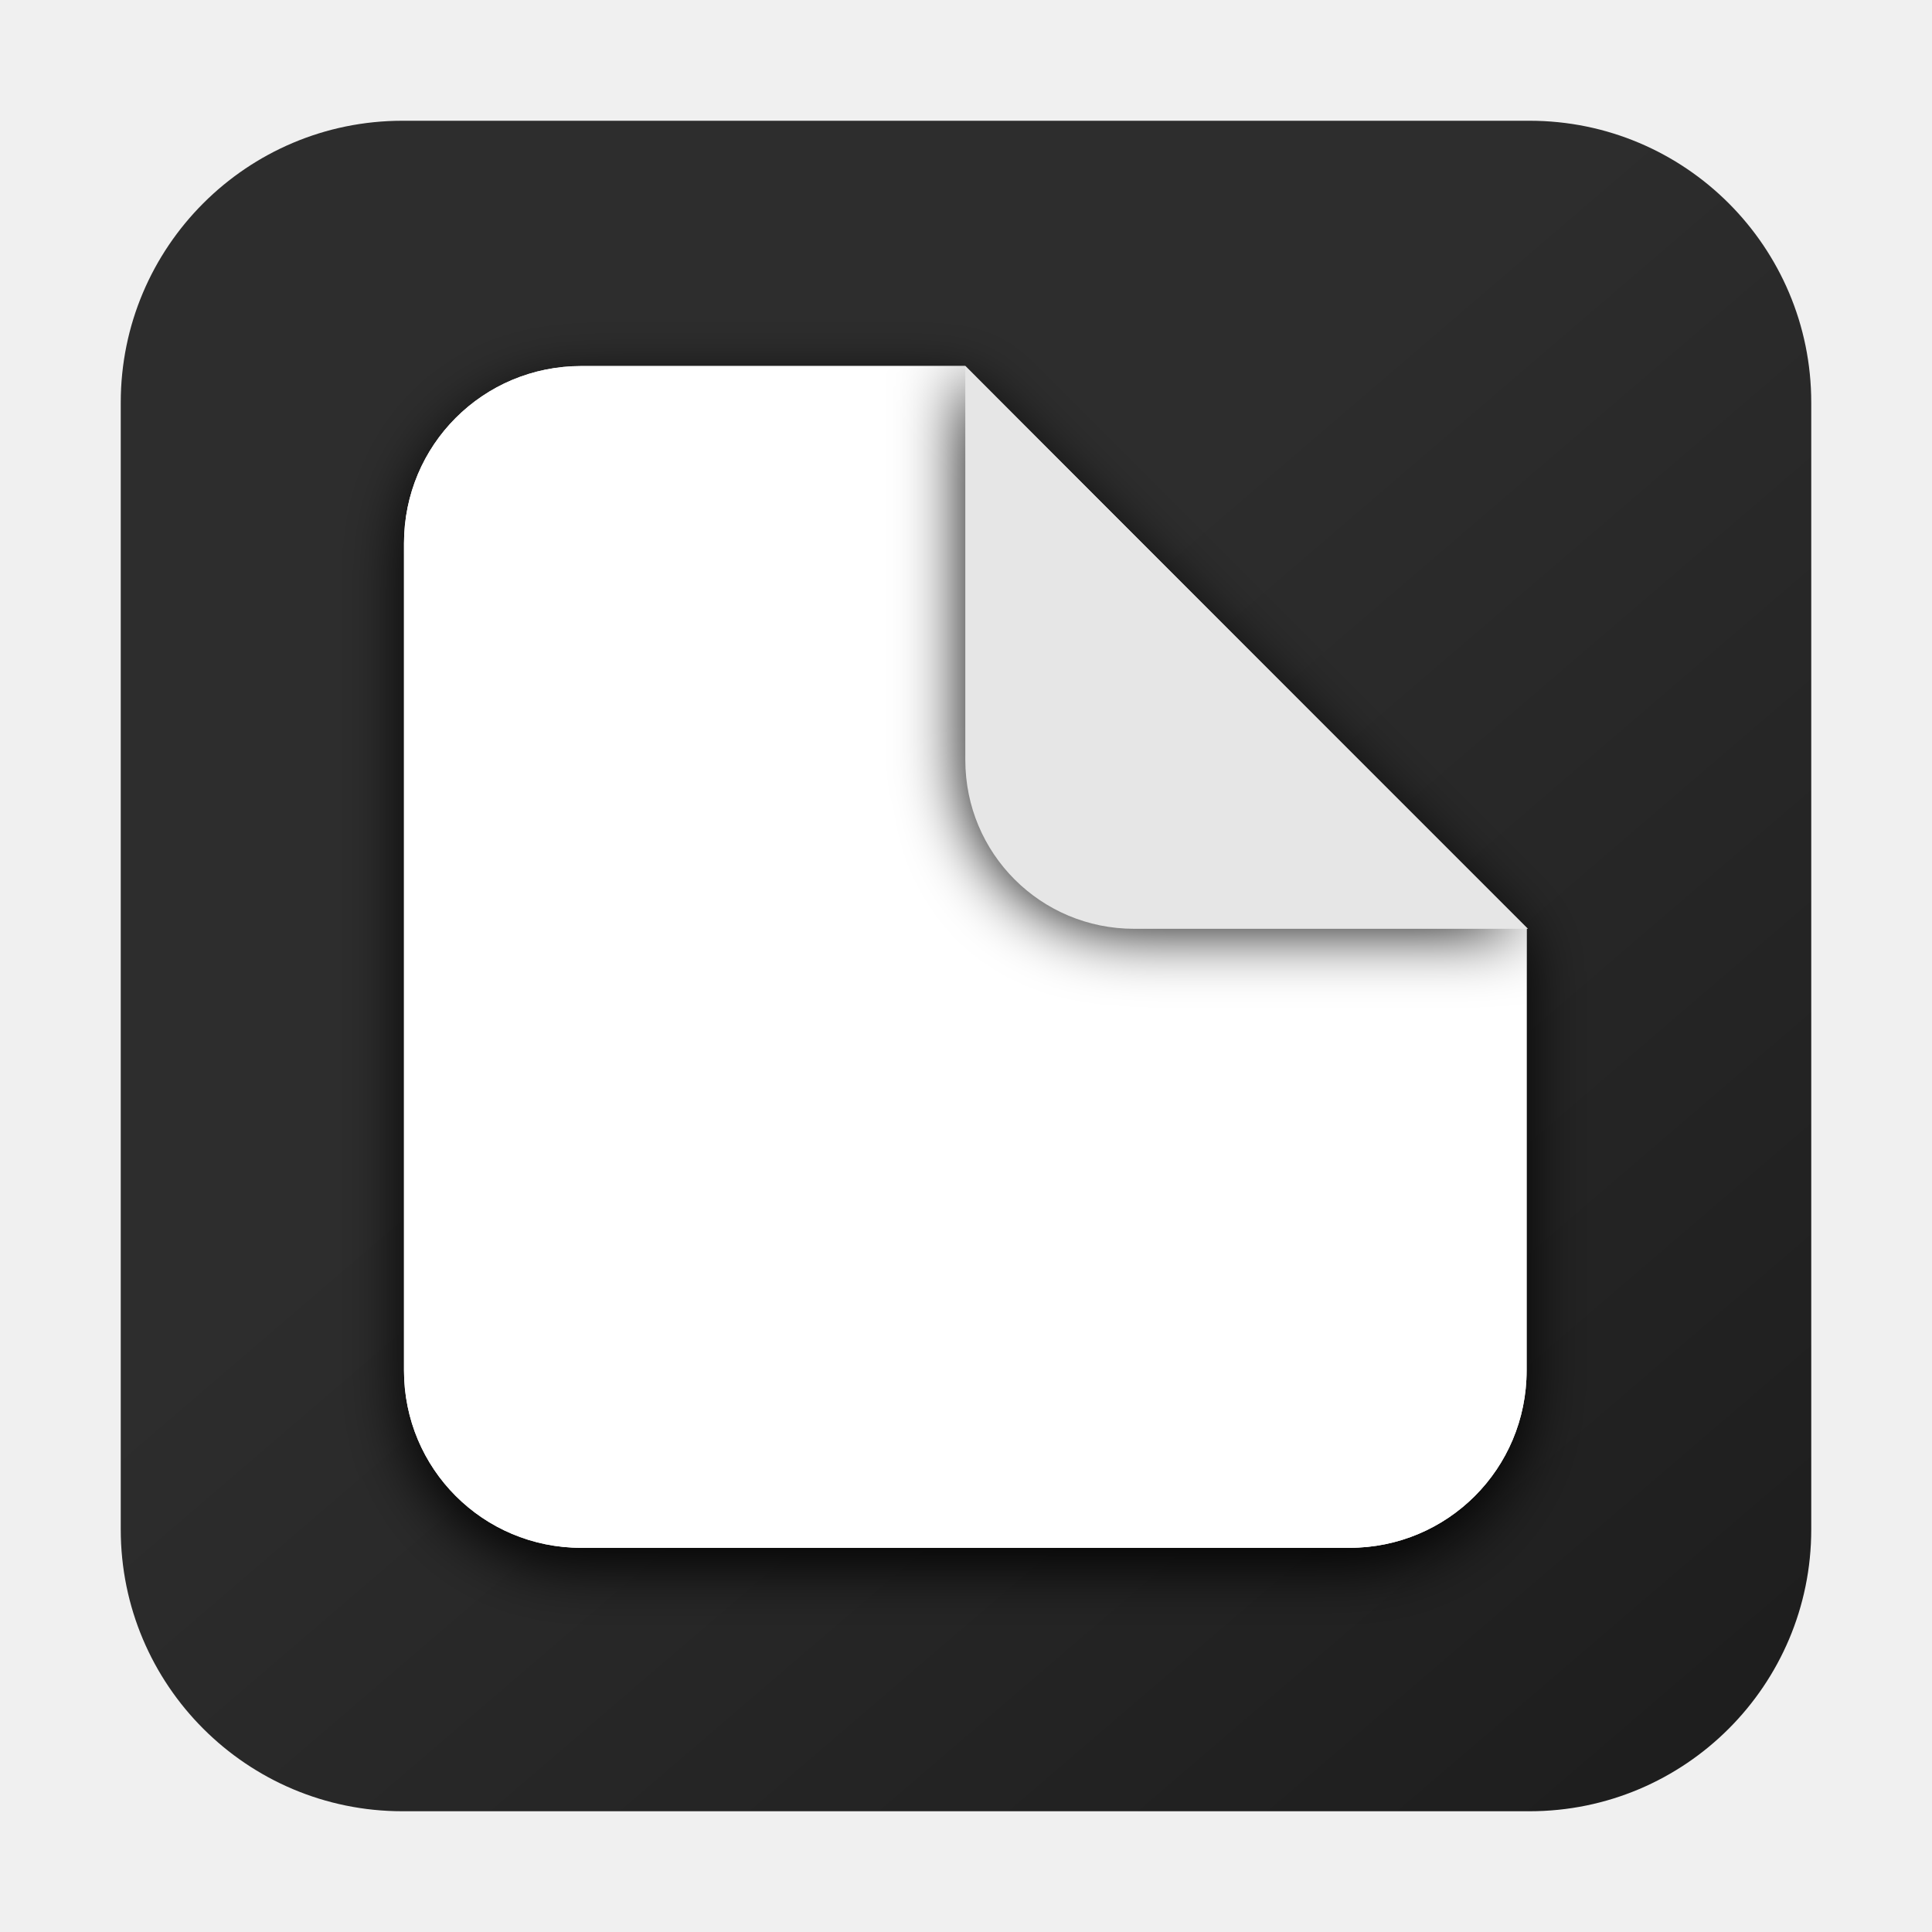
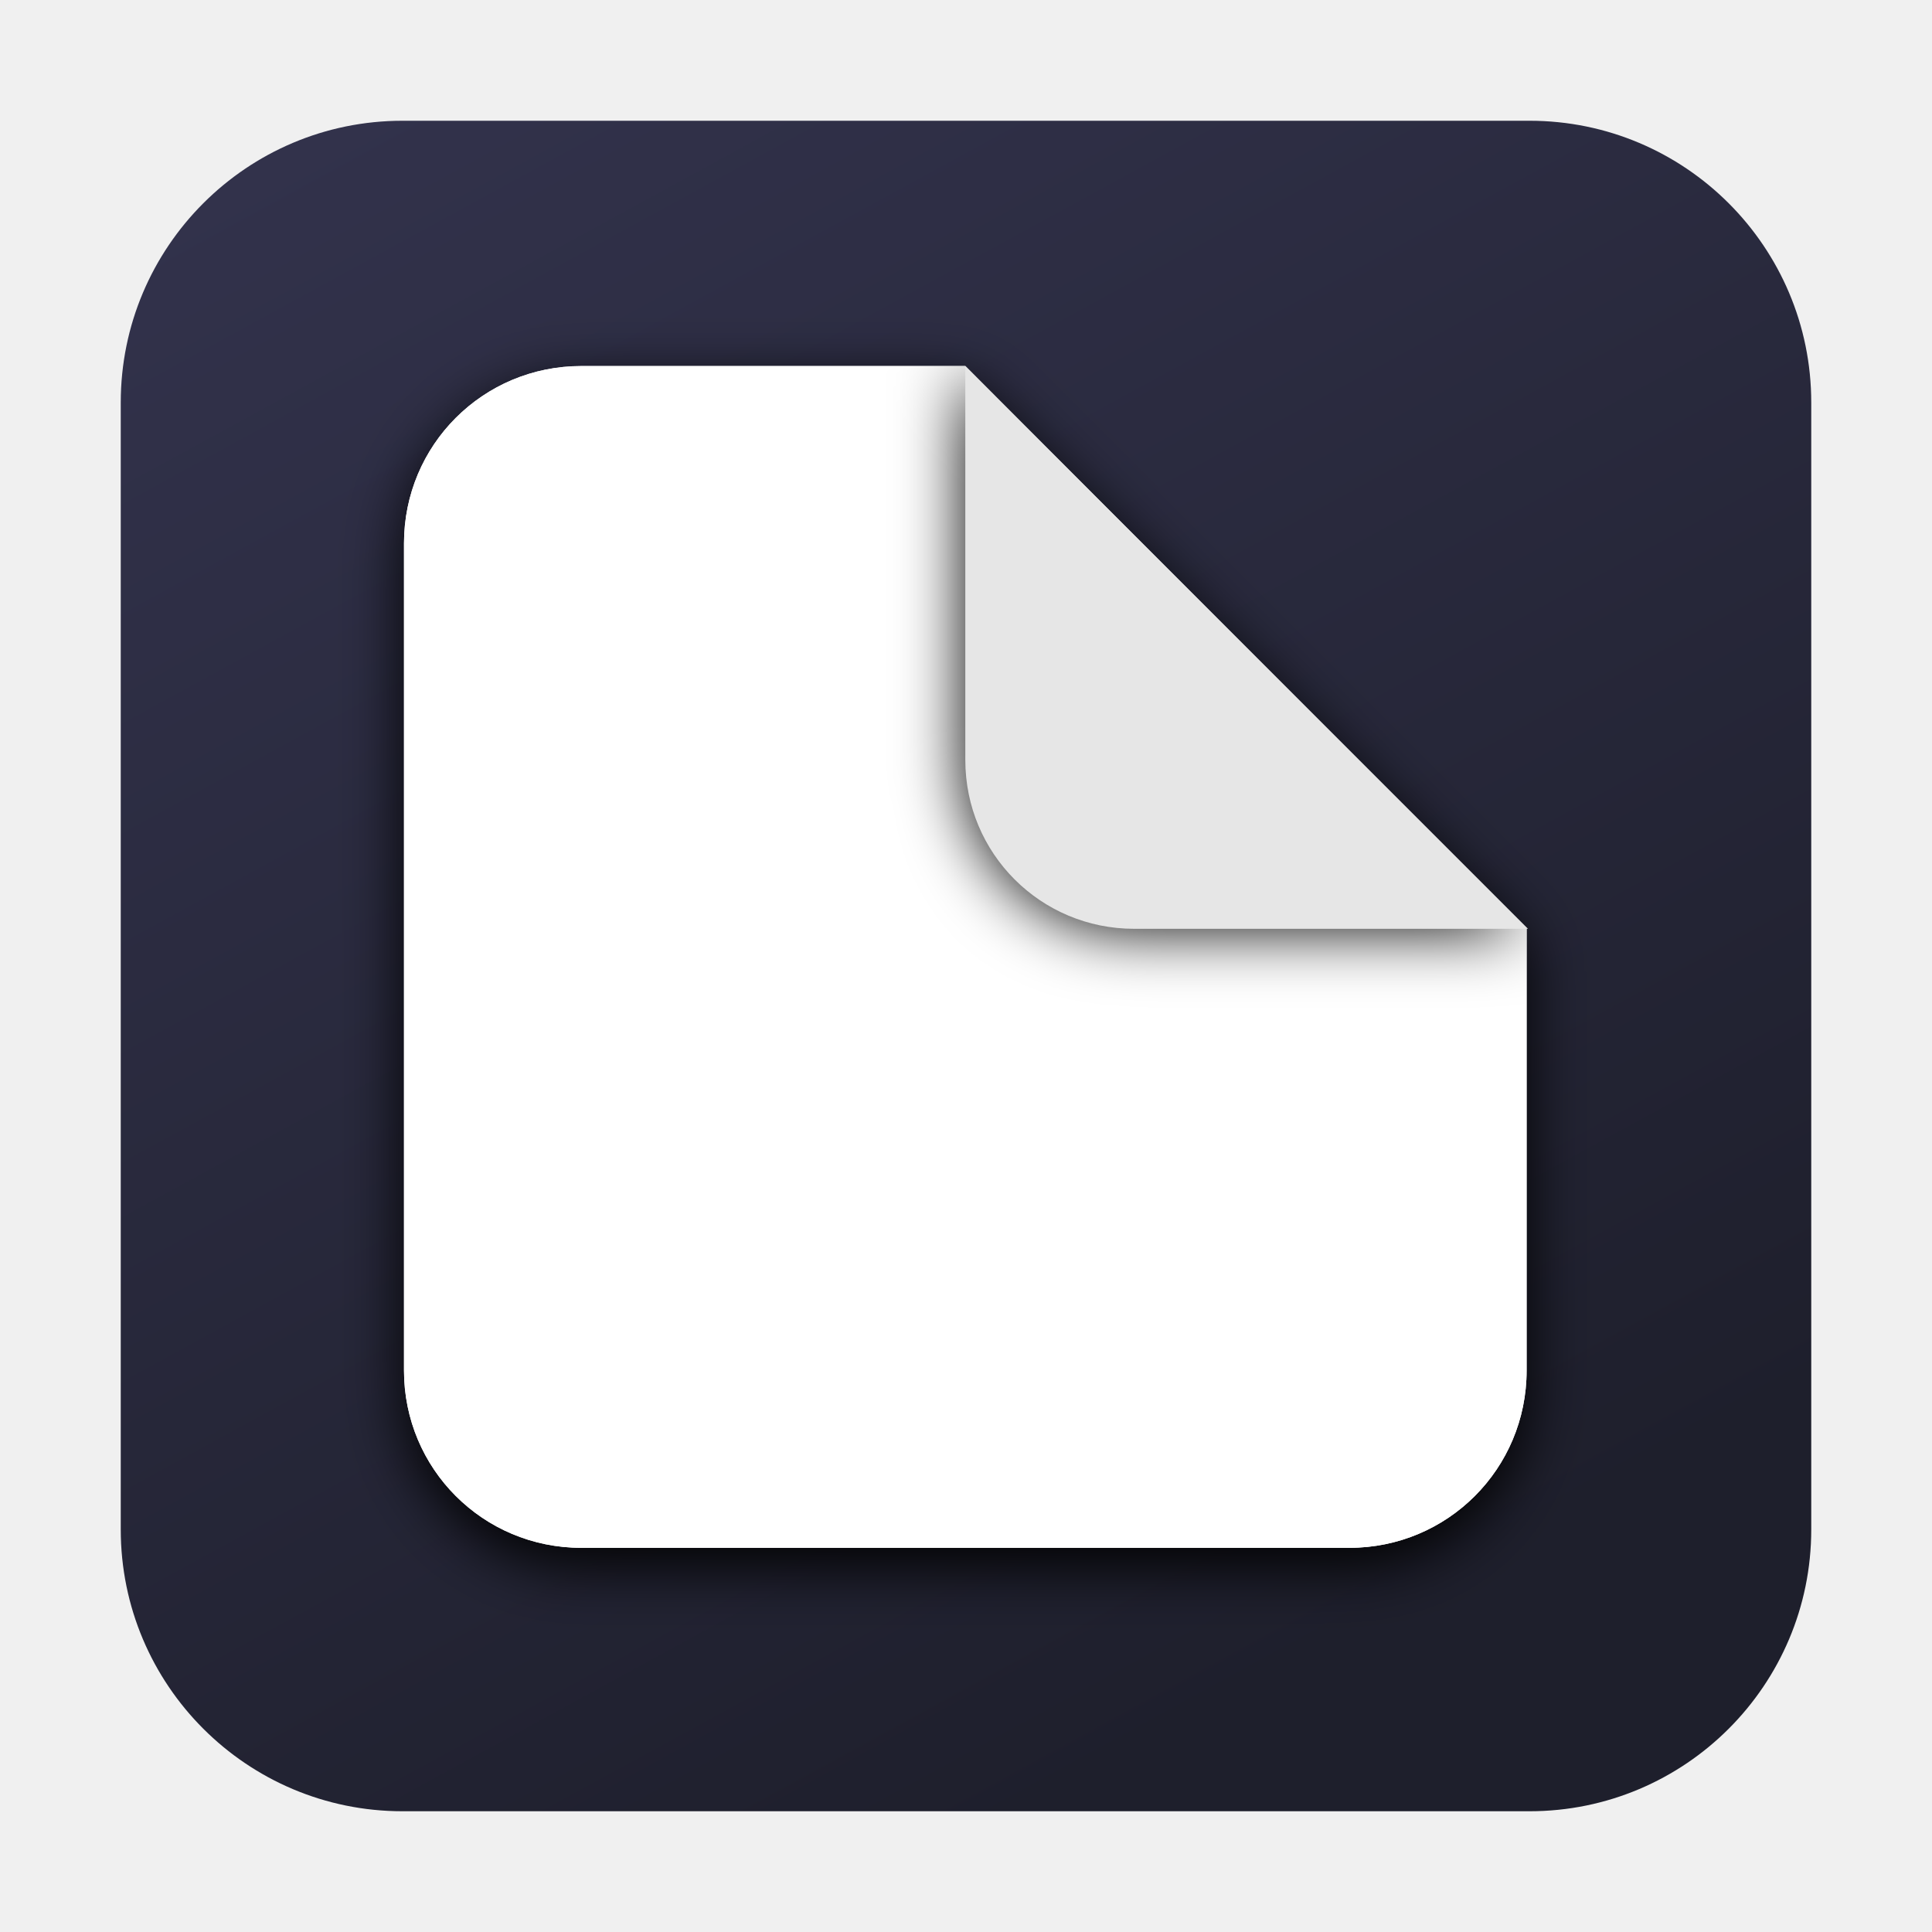
<svg xmlns="http://www.w3.org/2000/svg" xmlns:xlink="http://www.w3.org/1999/xlink" width="32" height="32" viewBox="0 0 32 32" version="1.1" id="svg5">
  <defs id="defs2">
    <linearGradient id="linearGradient4587">
-       <stop style="stop-color:#0c0c0c;stop-opacity:1;" offset="0" id="stop4583" />
-       <stop style="stop-color:#2d2d2d;stop-opacity:1;" offset="1" id="stop4585" />
+       <stop style="stop-color:#1e1f2c;stop-opacity:1;" offset="0" id="stop4583" />
+       <stop style="stop-color:#33334d;stop-opacity:1;" offset="1" id="stop4585" />
    </linearGradient>
    <filter style="color-interpolation-filters:sRGB" id="filter1358" x="-0.12" y="-0.16" width="1.388" height="1.37">
      <feFlood flood-opacity="0.498" flood-color="rgb(0,0,0)" result="flood" id="feFlood1348" />
      <feComposite in="flood" in2="SourceGraphic" operator="in" result="composite1" id="feComposite1350" />
      <feGaussianBlur in="composite1" stdDeviation="1" result="blur" id="feGaussianBlur1352" />
      <feOffset dx="2" dy="2" result="offset" id="feOffset1354" />
      <feComposite in="SourceGraphic" in2="offset" operator="over" result="composite2" id="feComposite1356" />
    </filter>
    <filter style="color-interpolation-filters:sRGB" id="filter1482" x="-0.116" y="-0.096" width="1.212" height="1.212">
      <feFlood flood-opacity="0.498" flood-color="rgb(0,0,0)" result="flood" id="feFlood1472" />
      <feComposite in="flood" in2="SourceGraphic" operator="in" result="composite1" id="feComposite1474" />
      <feGaussianBlur in="composite1" stdDeviation="0.4" result="blur" id="feGaussianBlur1476" />
      <feOffset dx="-0.2" dy="0.2" result="offset" id="feOffset1478" />
      <feComposite in="SourceGraphic" in2="offset" operator="over" result="composite2" id="feComposite1480" />
    </filter>
    <filter style="color-interpolation-filters:sRGB" id="filter1358-1" x="-0.12" y="-0.16" width="1.388" height="1.37">
      <feFlood flood-opacity="0.498" flood-color="rgb(0,0,0)" result="flood" id="feFlood1348-6" />
      <feComposite in="flood" in2="SourceGraphic" operator="in" result="composite1" id="feComposite1350-6" />
      <feGaussianBlur in="composite1" stdDeviation="1" result="blur" id="feGaussianBlur1352-5" />
      <feOffset dx="2" dy="2" result="offset" id="feOffset1354-9" />
      <feComposite in="SourceGraphic" in2="offset" operator="over" result="composite2" id="feComposite1356-2" />
    </filter>
    <filter style="color-interpolation-filters:sRGB" id="filter1482-6" x="-0.116" y="-0.096" width="1.212" height="1.212">
      <feFlood flood-opacity="0.498" flood-color="rgb(0,0,0)" result="flood" id="feFlood1472-9" />
      <feComposite in="flood" in2="SourceGraphic" operator="in" result="composite1" id="feComposite1474-4" />
      <feGaussianBlur in="composite1" stdDeviation="0.4" result="blur" id="feGaussianBlur1476-2" />
      <feOffset dx="-0.2" dy="0.2" result="offset" id="feOffset1478-8" />
      <feComposite in="SourceGraphic" in2="offset" operator="over" result="composite2" id="feComposite1480-6" />
    </filter>
    <clipPath clipPathUnits="userSpaceOnUse" id="clipPath3377">
      <path id="path3379" style="opacity:0.84;fill:#1a1a1a;stroke-width:2.152;stroke-linecap:round;stroke-linejoin:round" d="m 53,6 h 8 v 8 h -8 z" />
    </clipPath>
    <clipPath clipPathUnits="userSpaceOnUse" id="clipPath3381">
      <path id="path3383" style="display:block;opacity:0.84;fill:#1a1a1a;stroke-width:2.152;stroke-linecap:round;stroke-linejoin:round" d="m 53,6 h 8 v 8 h -8 z" />
    </clipPath>
    <filter style="color-interpolation-filters:sRGB" id="filter1358-8" x="-0.12" y="-0.16" width="1.388" height="1.37">
      <feFlood flood-opacity="0.498" flood-color="rgb(0,0,0)" result="flood" id="feFlood1348-3" />
      <feComposite in="flood" in2="SourceGraphic" operator="in" result="composite1" id="feComposite1350-8" />
      <feGaussianBlur in="composite1" stdDeviation="1" result="blur" id="feGaussianBlur1352-8" />
      <feOffset dx="2" dy="2" result="offset" id="feOffset1354-94" />
      <feComposite in="SourceGraphic" in2="offset" operator="over" result="composite2" id="feComposite1356-0" />
    </filter>
    <filter style="color-interpolation-filters:sRGB" id="filter1482-4" x="-0.116" y="-0.096" width="1.212" height="1.212">
      <feFlood flood-opacity="0.498" flood-color="rgb(0,0,0)" result="flood" id="feFlood1472-1" />
      <feComposite in="flood" in2="SourceGraphic" operator="in" result="composite1" id="feComposite1474-44" />
      <feGaussianBlur in="composite1" stdDeviation="0.4" result="blur" id="feGaussianBlur1476-6" />
      <feOffset dx="-0.2" dy="0.2" result="offset" id="feOffset1478-3" />
      <feComposite in="SourceGraphic" in2="offset" operator="over" result="composite2" id="feComposite1480-9" />
    </filter>
    <filter style="color-interpolation-filters:sRGB" id="filter4365" x="-0.141" y="-0.141" width="1.281" height="1.281">
      <feGaussianBlur stdDeviation="0.546" id="feGaussianBlur4367" />
    </filter>
    <clipPath clipPathUnits="userSpaceOnUse" id="clipPath4503">
      <path id="path4505" style="fill:#ffffff;stroke-width:0.979" d="m 60.501,15 -10e-7,7.317 c 0,1.627 -1.309,2.936 -2.936,2.936 H 44.843 c -1.627,0 -2.936,-1.309 -2.936,-2.936 V 8.615 c 0,-1.627 1.309,-2.936 2.936,-2.936 v 0 h 6.361" />
    </clipPath>
    <clipPath clipPathUnits="userSpaceOnUse" id="clipPath4507">
      <path id="path4509" style="fill:#ffffff;stroke-width:0.979" d="m 60.501,15 -10e-7,7.317 c 0,1.627 -1.309,2.936 -2.936,2.936 H 44.843 c -1.627,0 -2.936,-1.309 -2.936,-2.936 V 8.615 c 0,-1.627 1.309,-2.936 2.936,-2.936 v 0 h 6.361" />
    </clipPath>
    <clipPath clipPathUnits="userSpaceOnUse" id="clipPath4511">
      <path id="path4513" style="fill:#ffffff;stroke-width:0.979" d="m 60.501,15 -10e-7,7.317 c 0,1.627 -1.309,2.936 -2.936,2.936 H 44.843 c -1.627,0 -2.936,-1.309 -2.936,-2.936 V 8.615 c 0,-1.627 1.309,-2.936 2.936,-2.936 v 0 h 6.361" />
    </clipPath>
    <clipPath clipPathUnits="userSpaceOnUse" id="clipPath4515">
      <path id="path4517" style="fill:#ffffff;stroke-width:0.979" d="m 60.501,15 -10e-7,7.317 c 0,1.627 -1.309,2.936 -2.936,2.936 H 44.843 c -1.627,0 -2.936,-1.309 -2.936,-2.936 V 8.615 c 0,-1.627 1.309,-2.936 2.936,-2.936 v 0 h 6.361" />
    </clipPath>
    <clipPath clipPathUnits="userSpaceOnUse" id="clipPath4519">
      <path id="path4521" style="fill:#ffffff;stroke-width:0.979" d="m 60.501,15 -10e-7,7.317 c 0,1.627 -1.309,2.936 -2.936,2.936 H 44.843 c -1.627,0 -2.936,-1.309 -2.936,-2.936 V 8.615 c 0,-1.627 1.309,-2.936 2.936,-2.936 v 0 h 6.361" />
    </clipPath>
-     <linearGradient xlink:href="#linearGradient4587" id="linearGradient4655" x1="65" y1="30" x2="35" y2="-5" gradientUnits="userSpaceOnUse" gradientTransform="translate(35)" />
+     <linearGradient xlink:href="#linearGradient4587" id="linearGradient4655" x1="17.289" y1="30" x2="2" y2="2" gradientUnits="userSpaceOnUse" gradientTransform="translate(35)" />
    <filter style="color-interpolation-filters:sRGB" id="filter5222" x="-0.064" y="-0.061" width="1.129" height="1.138">
      <feFlood flood-opacity="0.98" flood-color="rgb(0,0,0)" result="flood" id="feFlood5212" />
      <feComposite in="flood" in2="SourceGraphic" operator="in" result="composite1" id="feComposite5214" />
      <feGaussianBlur in="composite1" stdDeviation="0.5" result="blur" id="feGaussianBlur5216" />
      <feOffset dx="0" dy="0.3" result="offset" id="feOffset5218" />
      <feComposite in="SourceGraphic" in2="offset" operator="over" result="composite2" id="feComposite5220" />
    </filter>
    <filter style="color-interpolation-filters:sRGB;" id="filter7019" x="-0.043" y="-0.043" width="1.086" height="1.107">
      <feFlood flood-opacity="1" flood-color="rgb(0,0,0)" result="flood" id="feFlood7009" />
      <feComposite in="flood" in2="SourceGraphic" operator="in" result="composite1" id="feComposite7011" />
      <feGaussianBlur in="composite1" stdDeviation="0.5" result="blur" id="feGaussianBlur7013" />
      <feOffset dx="0" dy="0.6" result="offset" id="feOffset7015" />
      <feComposite in="SourceGraphic" in2="offset" operator="over" result="composite2" id="feComposite7017" />
    </filter>
  </defs>
  <g id="layer1" transform="translate(-35)">
    <rect style="fill:url(#linearGradient4655);fill-opacity:1;stroke-width:0.933" id="rect115-5" width="28" height="28" x="37" y="2" ry="4.667" />
    <path id="path1303-4" style="fill:#ffffff;stroke-width:0.979" d="m 60.501,14.976 1e-6,0.024" clip-path="url(#clipPath4519)" />
    <path id="path1303-5" style="fill:#ffffff;stroke-width:0.979" d="m 60.501,14.976 1e-6,0.024" clip-path="url(#clipPath4507)" />
    <g id="g4667" transform="translate(-0.215485,0.3839726)" style="filter:url(#filter5222)">
      <path id="path4471" style="fill:#ffffff;stroke-width:0.979" d="m 60.501,15 -10e-7,7.317 c 0,1.627 -1.309,2.936 -2.936,2.936 H 44.843 c -1.627,0 -2.936,-1.309 -2.936,-2.936 V 8.615 c 0,-1.627 1.309,-2.936 2.936,-2.936 v 0 h 6.361" />
      <path id="rect279-9" style="fill:#ffffff;stroke-width:0.979" d="m 60.501,15 -10e-7,7.317 c 0,1.627 -1.309,2.936 -2.936,2.936 H 44.843 c -1.627,0 -2.936,-1.309 -2.936,-2.936 V 8.615 c 0,-1.627 1.309,-2.936 2.936,-2.936 v 0 h 6.361" />
      <path id="path1299-5" style="fill:#ffffff;stroke-width:0.979" d="m 51.204,5.679 h 6.361" clip-path="url(#clipPath4515)" />
      <path id="path4363" style="fill:#000000;stroke-width:0.932;filter:url(#filter4365)" d="M 57.728,15 H 54 c -1.549,0 -2.796,-1.247 -2.796,-2.796 V 5.679 c 3.098,0 3.098,0 0,0 L 55.864,10.34 60.524,15 Z" clip-path="url(#clipPath4511)" />
      <path id="path1299-1" style="fill:#ffffff;stroke-width:0.979" d="m 51.204,5.679 h 6.361" clip-path="url(#clipPath4503)" />
      <path id="path1296-8" style="fill:#e6e6e6;stroke-width:0.932" d="M 57.728,15 H 54 c -1.549,0 -2.796,-1.247 -2.796,-2.796 V 5.679 c 3.098,0 3.098,0 0,0 L 55.864,10.34 60.524,15 Z" />
    </g>
  </g>
</svg>
